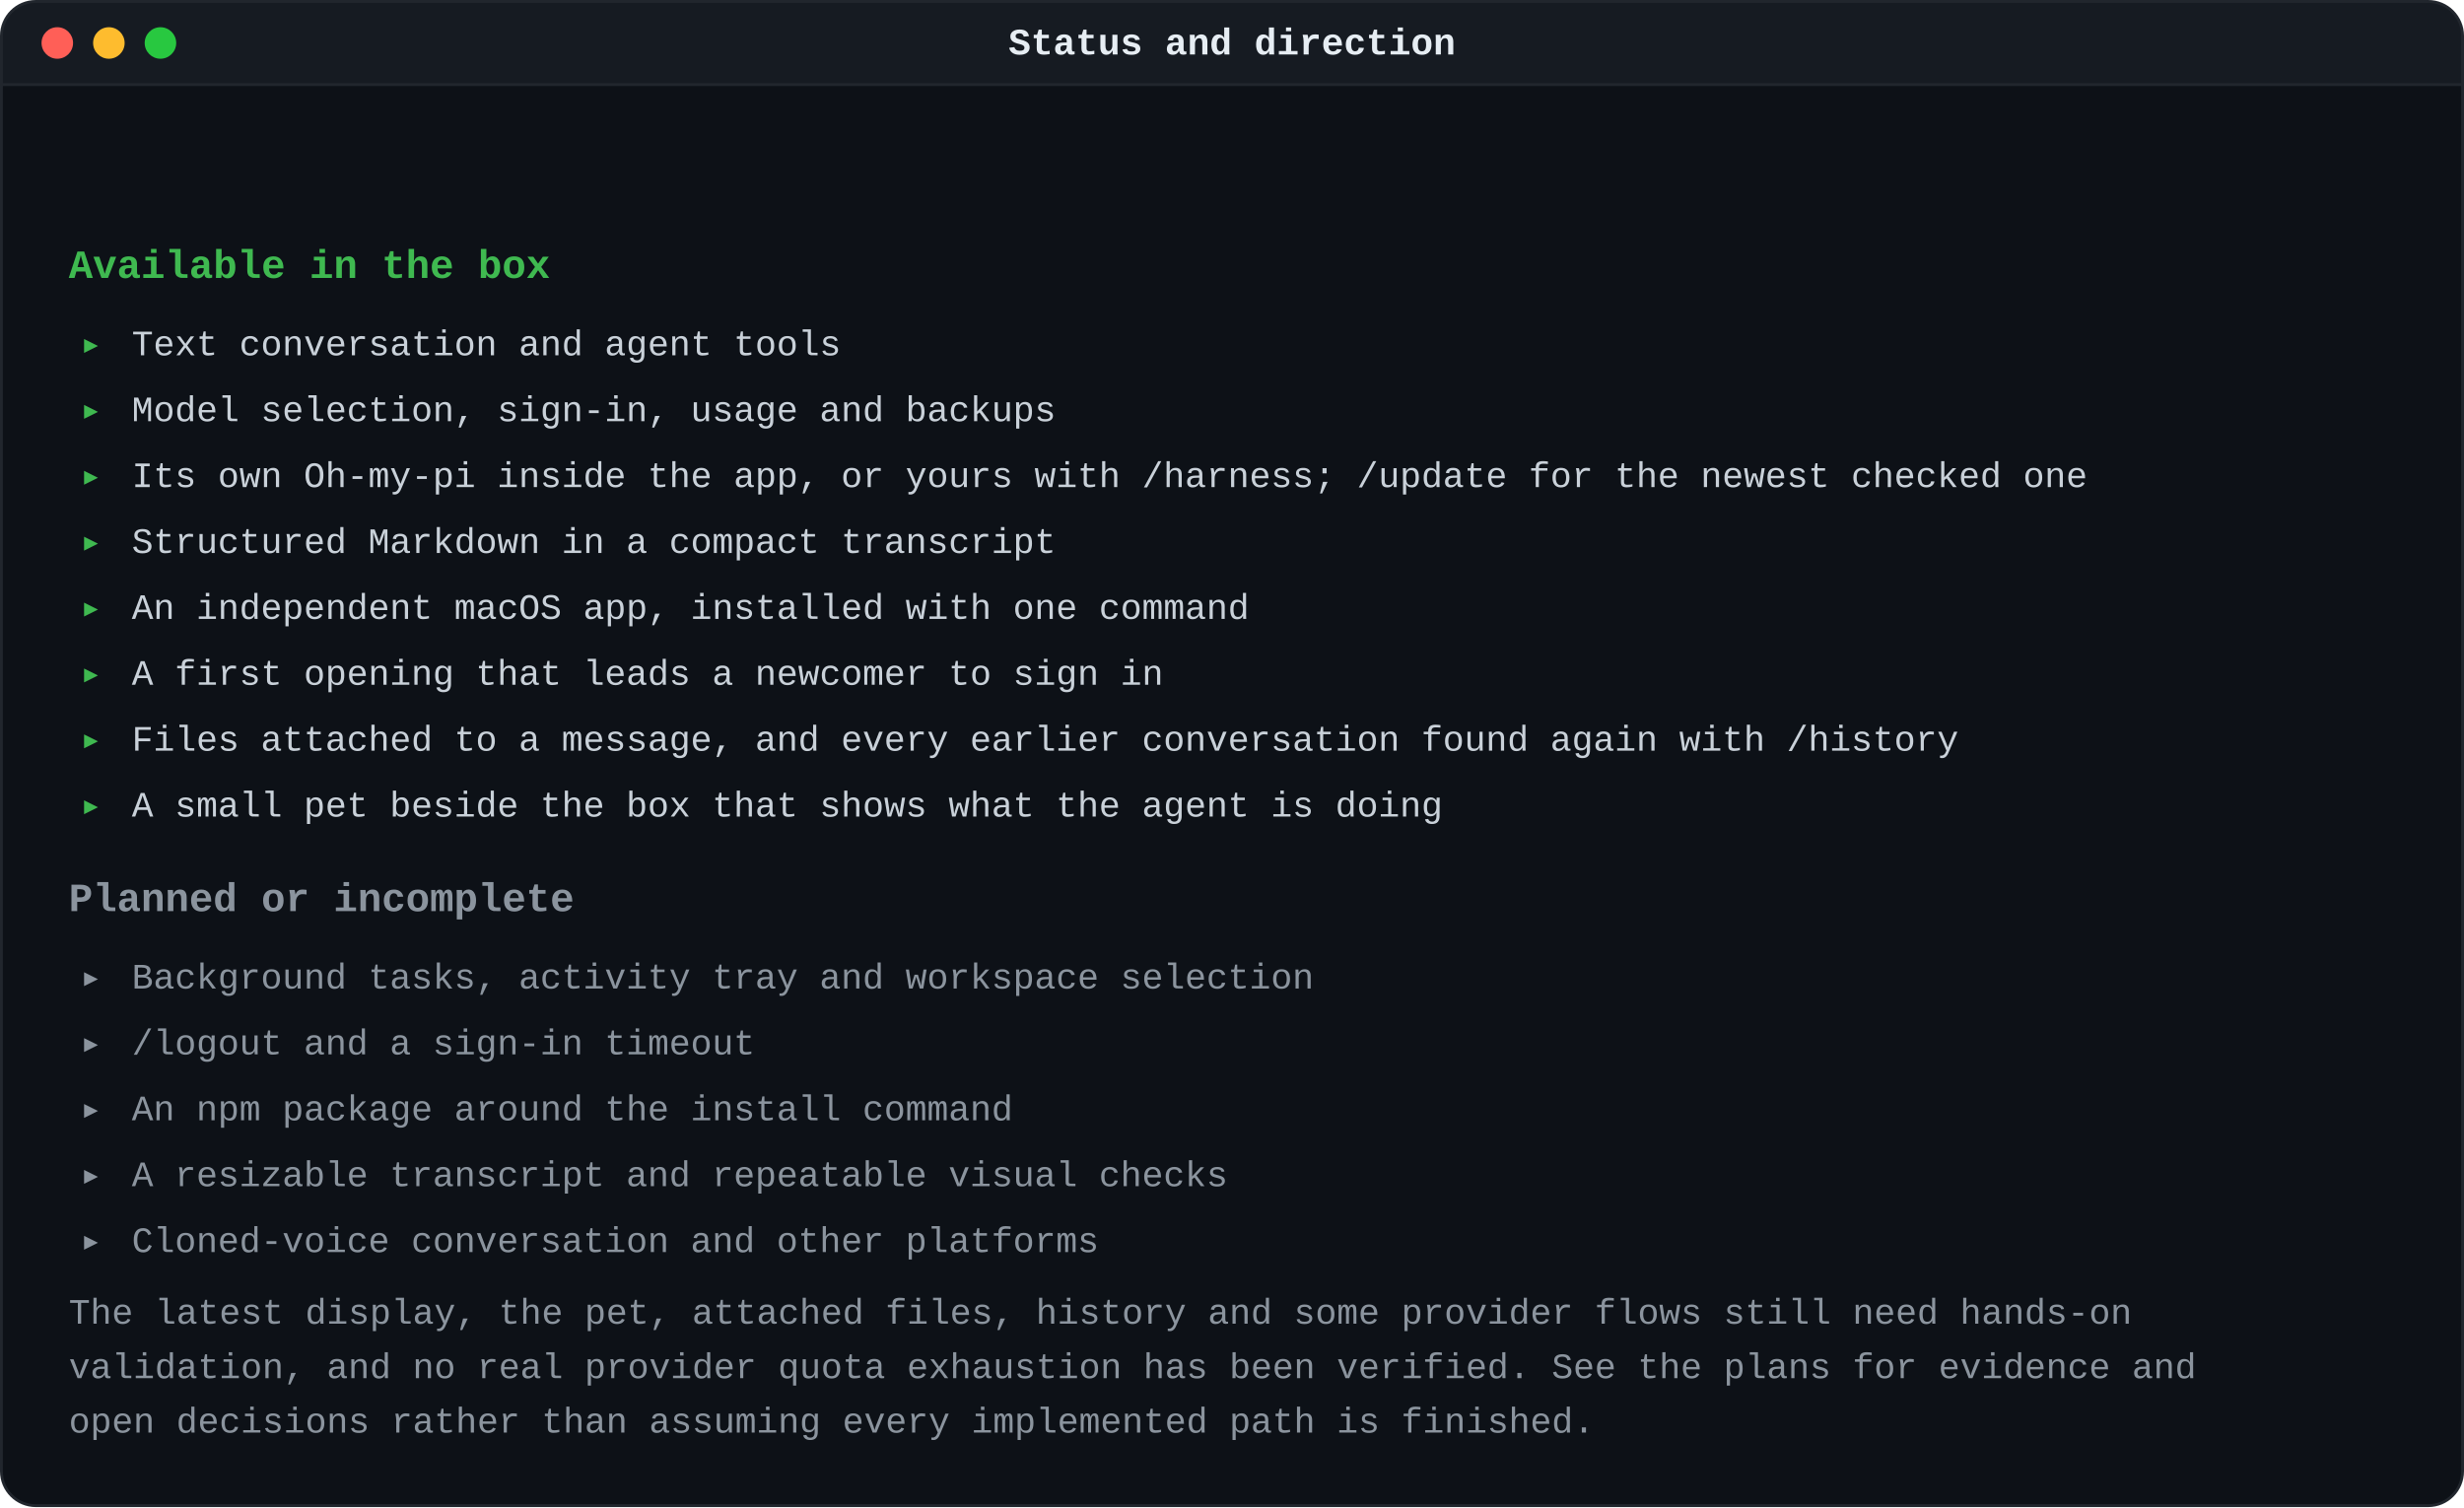
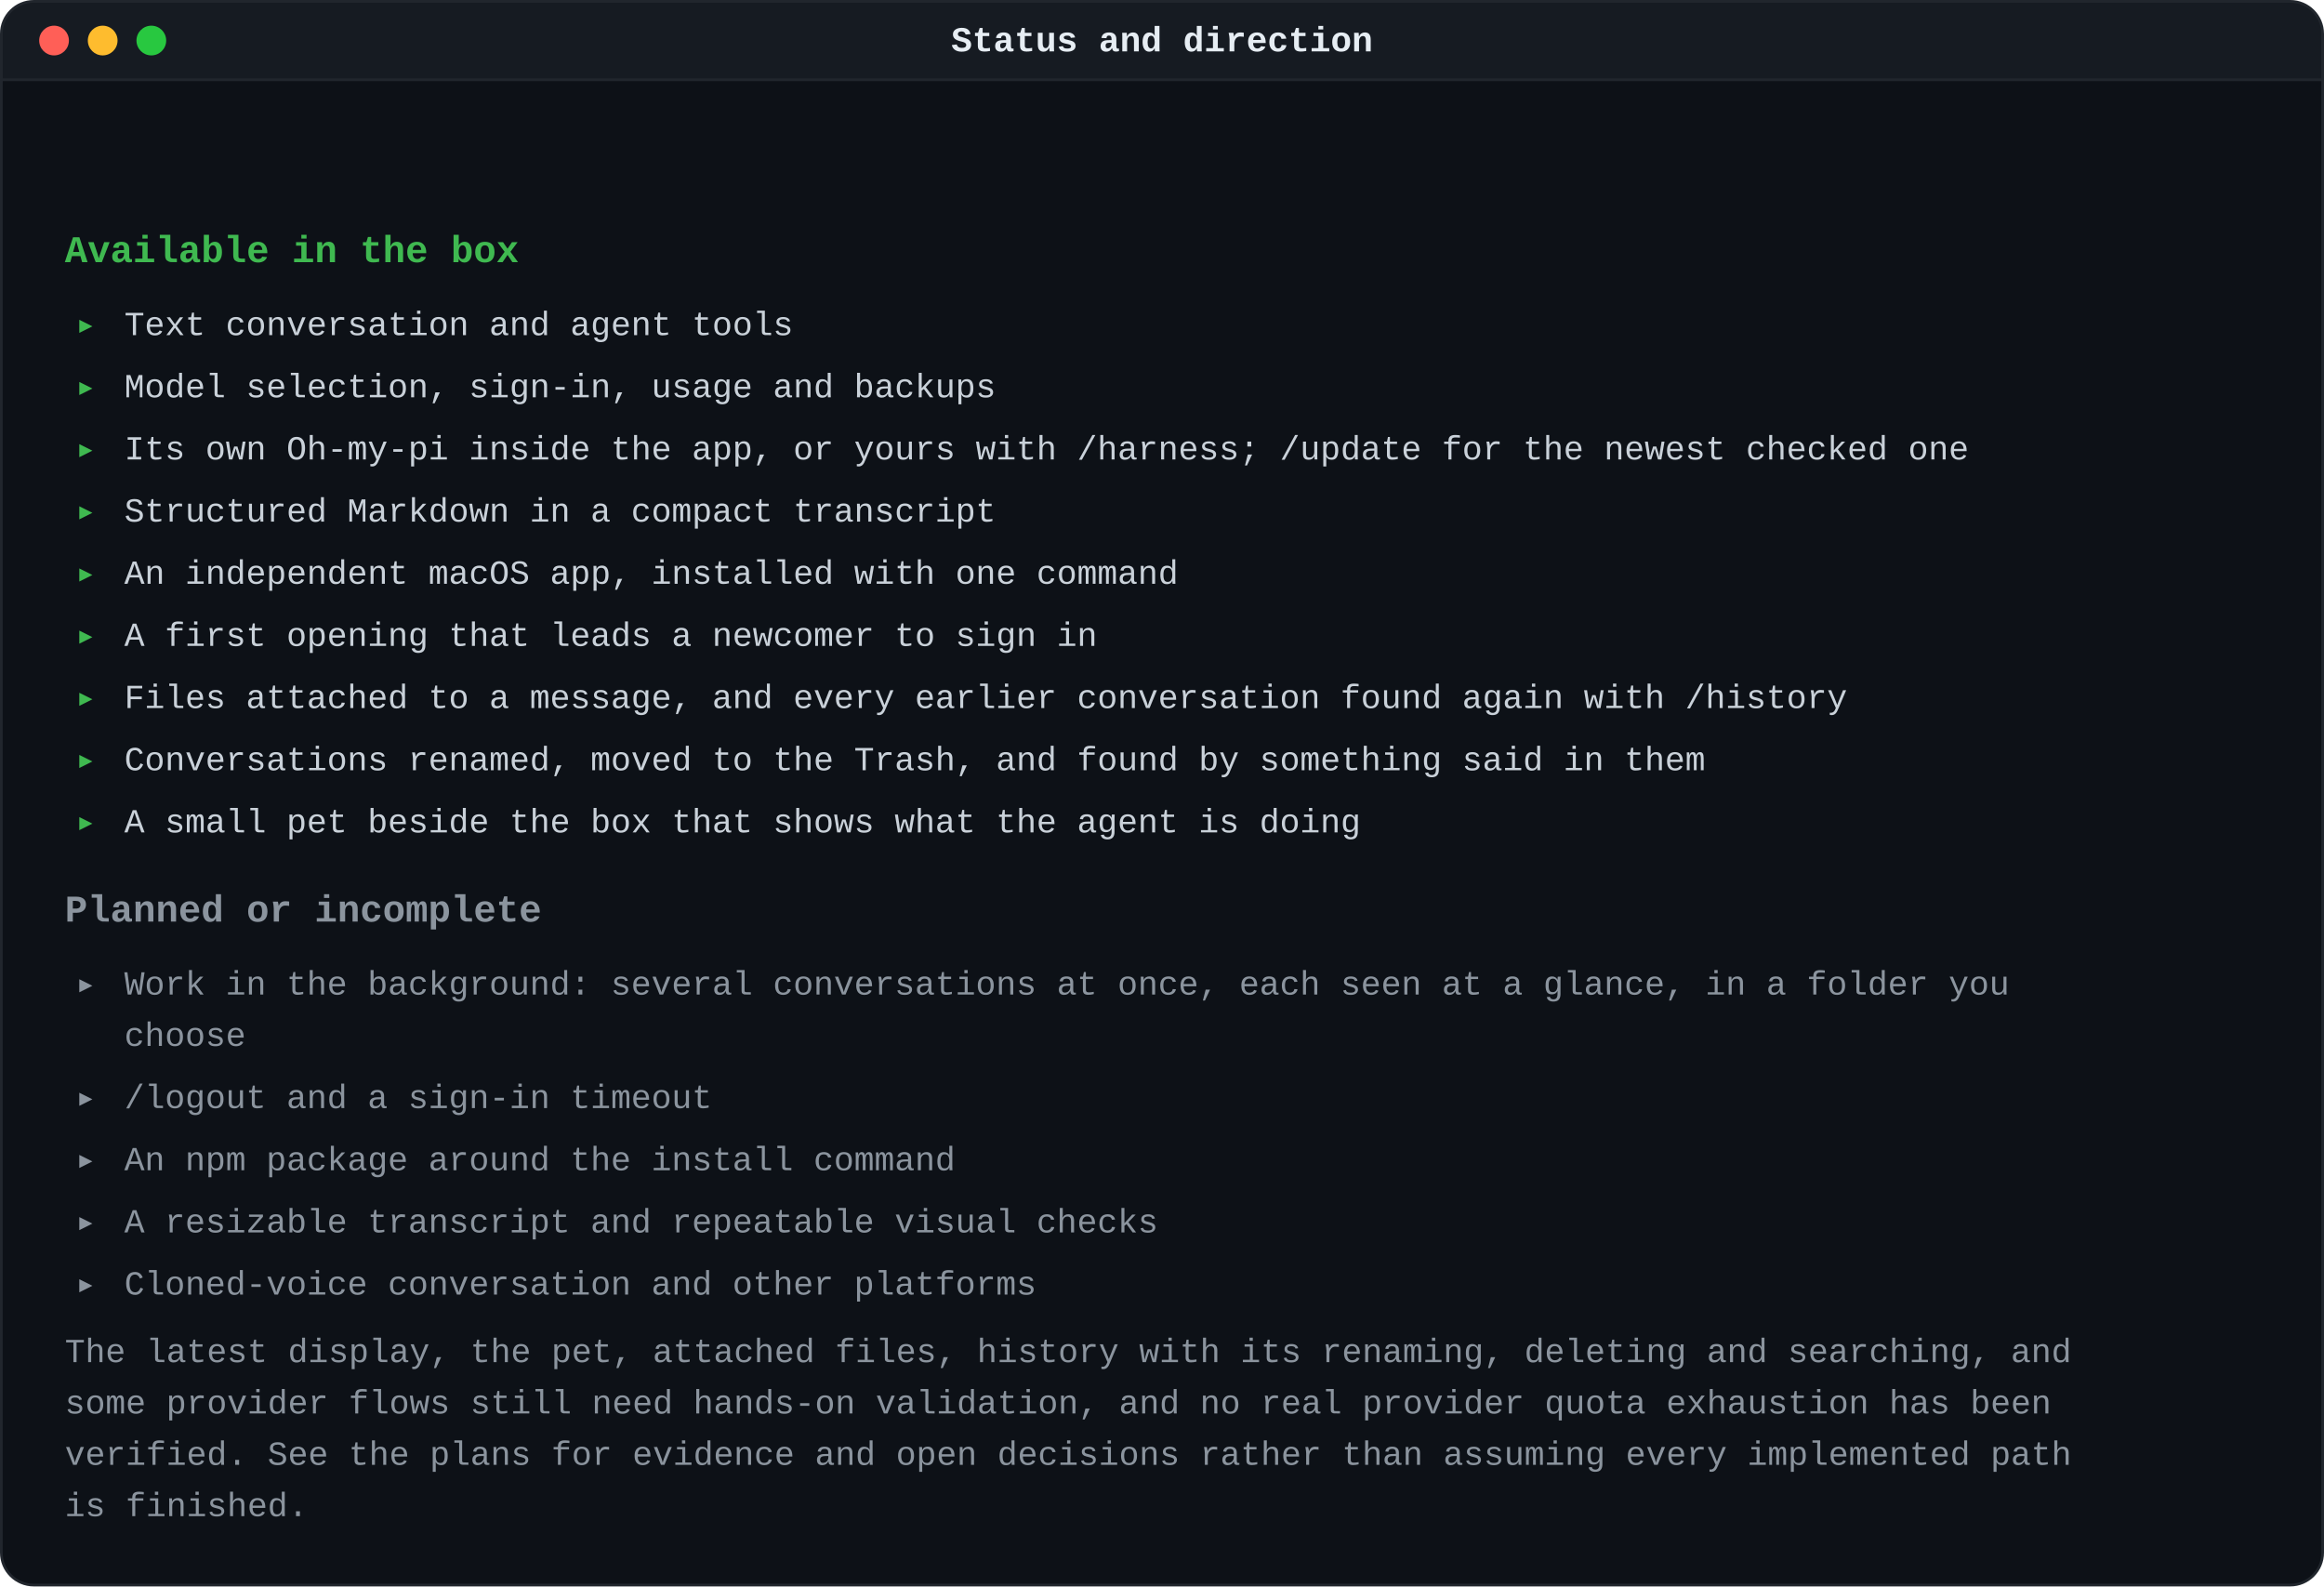
- <svg xmlns="http://www.w3.org/2000/svg" viewBox="0 0 860 526" width="860" height="526" fill="none" role="img" aria-label="Status and direction. Available in the box Text conversation and agent tools Model selection, sign-in, usage and backups Its own Oh-my-pi inside the app, or yours with /harness; /update for the newest checked one Structured Markdown in a compact transcript An independent macOS app, installed with one command A first opening that leads a newcomer to sign in Files attached to a message, and every earlier conversation found again with /history A small pet beside the box that shows what the agent is doing Planned or incomplete Background tasks, activity tray and workspace selection /logout and a sign-in timeout An npm package around the install command A resizable transcript and repeatable visual checks Cloned-voice conversation and other platforms The latest display, the pet, attached files, history and some provider flows still need hands-on validation, and no real provider quota exhaustion has been verified. See the plans for evidence and open decisions rather than assuming every implemented path is finished.">
+ <svg xmlns="http://www.w3.org/2000/svg" viewBox="0 0 860 587" width="860" height="587" fill="none" role="img" aria-label="Status and direction. Available in the box Text conversation and agent tools Model selection, sign-in, usage and backups Its own Oh-my-pi inside the app, or yours with /harness; /update for the newest checked one Structured Markdown in a compact transcript An independent macOS app, installed with one command A first opening that leads a newcomer to sign in Files attached to a message, and every earlier conversation found again with /history Conversations renamed, moved to the Trash, and found by something said in them A small pet beside the box that shows what the agent is doing Planned or incomplete Work in the background: several conversations at once, each seen at a glance, in a folder you choose /logout and a sign-in timeout An npm package around the install command A resizable transcript and repeatable visual checks Cloned-voice conversation and other platforms The latest display, the pet, attached files, history with its renaming, deleting and searching, and some provider flows still need hands-on validation, and no real provider quota exhaustion has been verified. See the plans for evidence and open decisions rather than assuming every implemented path is finished.">
  <style>
    text { font-family: ui-monospace,SFMono-Regular,'SF Mono',Menlo,Consolas,'Liberation Mono',monospace; }
    .rise { animation: rise .35s ease-out both; }
    .fade { animation: fade .4s ease-out both; }
    .blink { animation: blink 1.1s steps(1) infinite; }
    @keyframes rise { from { opacity: 0; transform: translateY(4px); } }
    @keyframes fade { from { opacity: 0; } }
    @keyframes blink { 50% { opacity: 0; } }
    @keyframes hold { 0%, 99.9% { opacity: 1; } 100% { opacity: 0; } }
    @media (prefers-reduced-motion: reduce) { * { animation: none !important; } }
  </style>
  <clipPath id="win">
-     <rect x="0.5" y="0.5" width="859" height="525" rx="12" />
+     <rect x="0.5" y="0.5" width="859" height="586" rx="12" />
  </clipPath>
  <g clip-path="url(#win)">
-     <rect width="860" height="526" fill="#0D1117" />
+     <rect width="860" height="587" fill="#0D1117" />
    <rect width="860" height="30" fill="#161B22" />
    <path d="M0 29.5H860" stroke="#21262D" />
    <circle cx="20" cy="15.0" r="5.5" fill="#FF5F57" />
    <circle cx="38" cy="15.0" r="5.5" fill="#FEBC2E" />
    <circle cx="56" cy="15.0" r="5.5" fill="#28C840" />
    <text x="430.0" y="19.0" font-size="13" font-weight="600" fill="#E6EDF3" text-anchor="middle">Status and direction</text>
    <text x="24" y="97.0" font-size="14" font-weight="700" fill="#3FB950">Available in the box</text>
    <text x="28" y="124.0" font-size="12.5" fill="#3FB950">▸</text>
    <text x="46" y="124.0" font-size="12.5" fill="#C9D1D9">Text conversation and agent tools</text>
    <text x="28" y="147.0" font-size="12.5" fill="#3FB950">▸</text>
    <text x="46" y="147.0" font-size="12.5" fill="#C9D1D9">Model selection, sign-in, usage and backups</text>
    <text x="28" y="170.0" font-size="12.5" fill="#3FB950">▸</text>
    <text x="46" y="170.0" font-size="12.5" fill="#C9D1D9">Its own Oh-my-pi inside the app, or yours with /harness; /update for the newest checked one</text>
    <text x="28" y="193.0" font-size="12.5" fill="#3FB950">▸</text>
    <text x="46" y="193.0" font-size="12.5" fill="#C9D1D9">Structured Markdown in a compact transcript</text>
    <text x="28" y="216.0" font-size="12.5" fill="#3FB950">▸</text>
    <text x="46" y="216.0" font-size="12.5" fill="#C9D1D9">An independent macOS app, installed with one command</text>
    <text x="28" y="239.0" font-size="12.5" fill="#3FB950">▸</text>
    <text x="46" y="239.0" font-size="12.5" fill="#C9D1D9">A first opening that leads a newcomer to sign in</text>
    <text x="28" y="262.0" font-size="12.5" fill="#3FB950">▸</text>
    <text x="46" y="262.0" font-size="12.5" fill="#C9D1D9">Files attached to a message, and every earlier conversation found again with /history</text>
    <text x="28" y="285.0" font-size="12.5" fill="#3FB950">▸</text>
-     <text x="46" y="285.0" font-size="12.5" fill="#C9D1D9">A small pet beside the box that shows what the agent is doing</text>
-     <text x="24" y="318.0" font-size="14" font-weight="700" fill="#8B949E">Planned or incomplete</text>
-     <text x="28" y="345.0" font-size="12.5" fill="#8B949E">▸</text>
-     <text x="46" y="345.0" font-size="12.5" fill="#8B949E">Background tasks, activity tray and workspace selection</text>
+     <text x="46" y="285.0" font-size="12.5" fill="#C9D1D9">Conversations renamed, moved to the Trash, and found by something said in them</text>
+     <text x="28" y="308.0" font-size="12.5" fill="#3FB950">▸</text>
+     <text x="46" y="308.0" font-size="12.5" fill="#C9D1D9">A small pet beside the box that shows what the agent is doing</text>
+     <text x="24" y="341.0" font-size="14" font-weight="700" fill="#8B949E">Planned or incomplete</text>
    <text x="28" y="368.0" font-size="12.5" fill="#8B949E">▸</text>
-     <text x="46" y="368.0" font-size="12.5" fill="#8B949E">/logout and a sign-in timeout</text>
-     <text x="28" y="391.0" font-size="12.5" fill="#8B949E">▸</text>
-     <text x="46" y="391.0" font-size="12.5" fill="#8B949E">An npm package around the install command</text>
-     <text x="28" y="414.0" font-size="12.5" fill="#8B949E">▸</text>
-     <text x="46" y="414.0" font-size="12.5" fill="#8B949E">A resizable transcript and repeatable visual checks</text>
-     <text x="28" y="437.0" font-size="12.5" fill="#8B949E">▸</text>
-     <text x="46" y="437.0" font-size="12.5" fill="#8B949E">Cloned-voice conversation and other platforms</text>
-     <text x="24" y="462.0" font-size="12.5" fill="#8B949E">The latest display, the pet, attached files, history and some provider flows still need hands-on</text>
-     <text x="24" y="481.0" font-size="12.5" fill="#8B949E">validation, and no real provider quota exhaustion has been verified. See the plans for evidence and</text>
-     <text x="24" y="500.0" font-size="12.5" fill="#8B949E">open decisions rather than assuming every implemented path is finished.</text>
+     <text x="46" y="368.0" font-size="12.5" fill="#8B949E">Work in the background: several conversations at once, each seen at a glance, in a folder you</text>
+     <text x="46" y="387.0" font-size="12.5" fill="#8B949E">choose</text>
+     <text x="28" y="410.0" font-size="12.5" fill="#8B949E">▸</text>
+     <text x="46" y="410.0" font-size="12.5" fill="#8B949E">/logout and a sign-in timeout</text>
+     <text x="28" y="433.0" font-size="12.5" fill="#8B949E">▸</text>
+     <text x="46" y="433.0" font-size="12.5" fill="#8B949E">An npm package around the install command</text>
+     <text x="28" y="456.0" font-size="12.5" fill="#8B949E">▸</text>
+     <text x="46" y="456.0" font-size="12.5" fill="#8B949E">A resizable transcript and repeatable visual checks</text>
+     <text x="28" y="479.0" font-size="12.5" fill="#8B949E">▸</text>
+     <text x="46" y="479.0" font-size="12.5" fill="#8B949E">Cloned-voice conversation and other platforms</text>
+     <text x="24" y="504.0" font-size="12.5" fill="#8B949E">The latest display, the pet, attached files, history with its renaming, deleting and searching, and</text>
+     <text x="24" y="523.0" font-size="12.5" fill="#8B949E">some provider flows still need hands-on validation, and no real provider quota exhaustion has been</text>
+     <text x="24" y="542.0" font-size="12.5" fill="#8B949E">verified. See the plans for evidence and open decisions rather than assuming every implemented path</text>
+     <text x="24" y="561.0" font-size="12.5" fill="#8B949E">is finished.</text>
  </g>
-   <rect x="0.5" y="0.5" width="859" height="525" rx="12" stroke="#21262D" />
+   <rect x="0.5" y="0.5" width="859" height="586" rx="12" stroke="#21262D" />
</svg>
